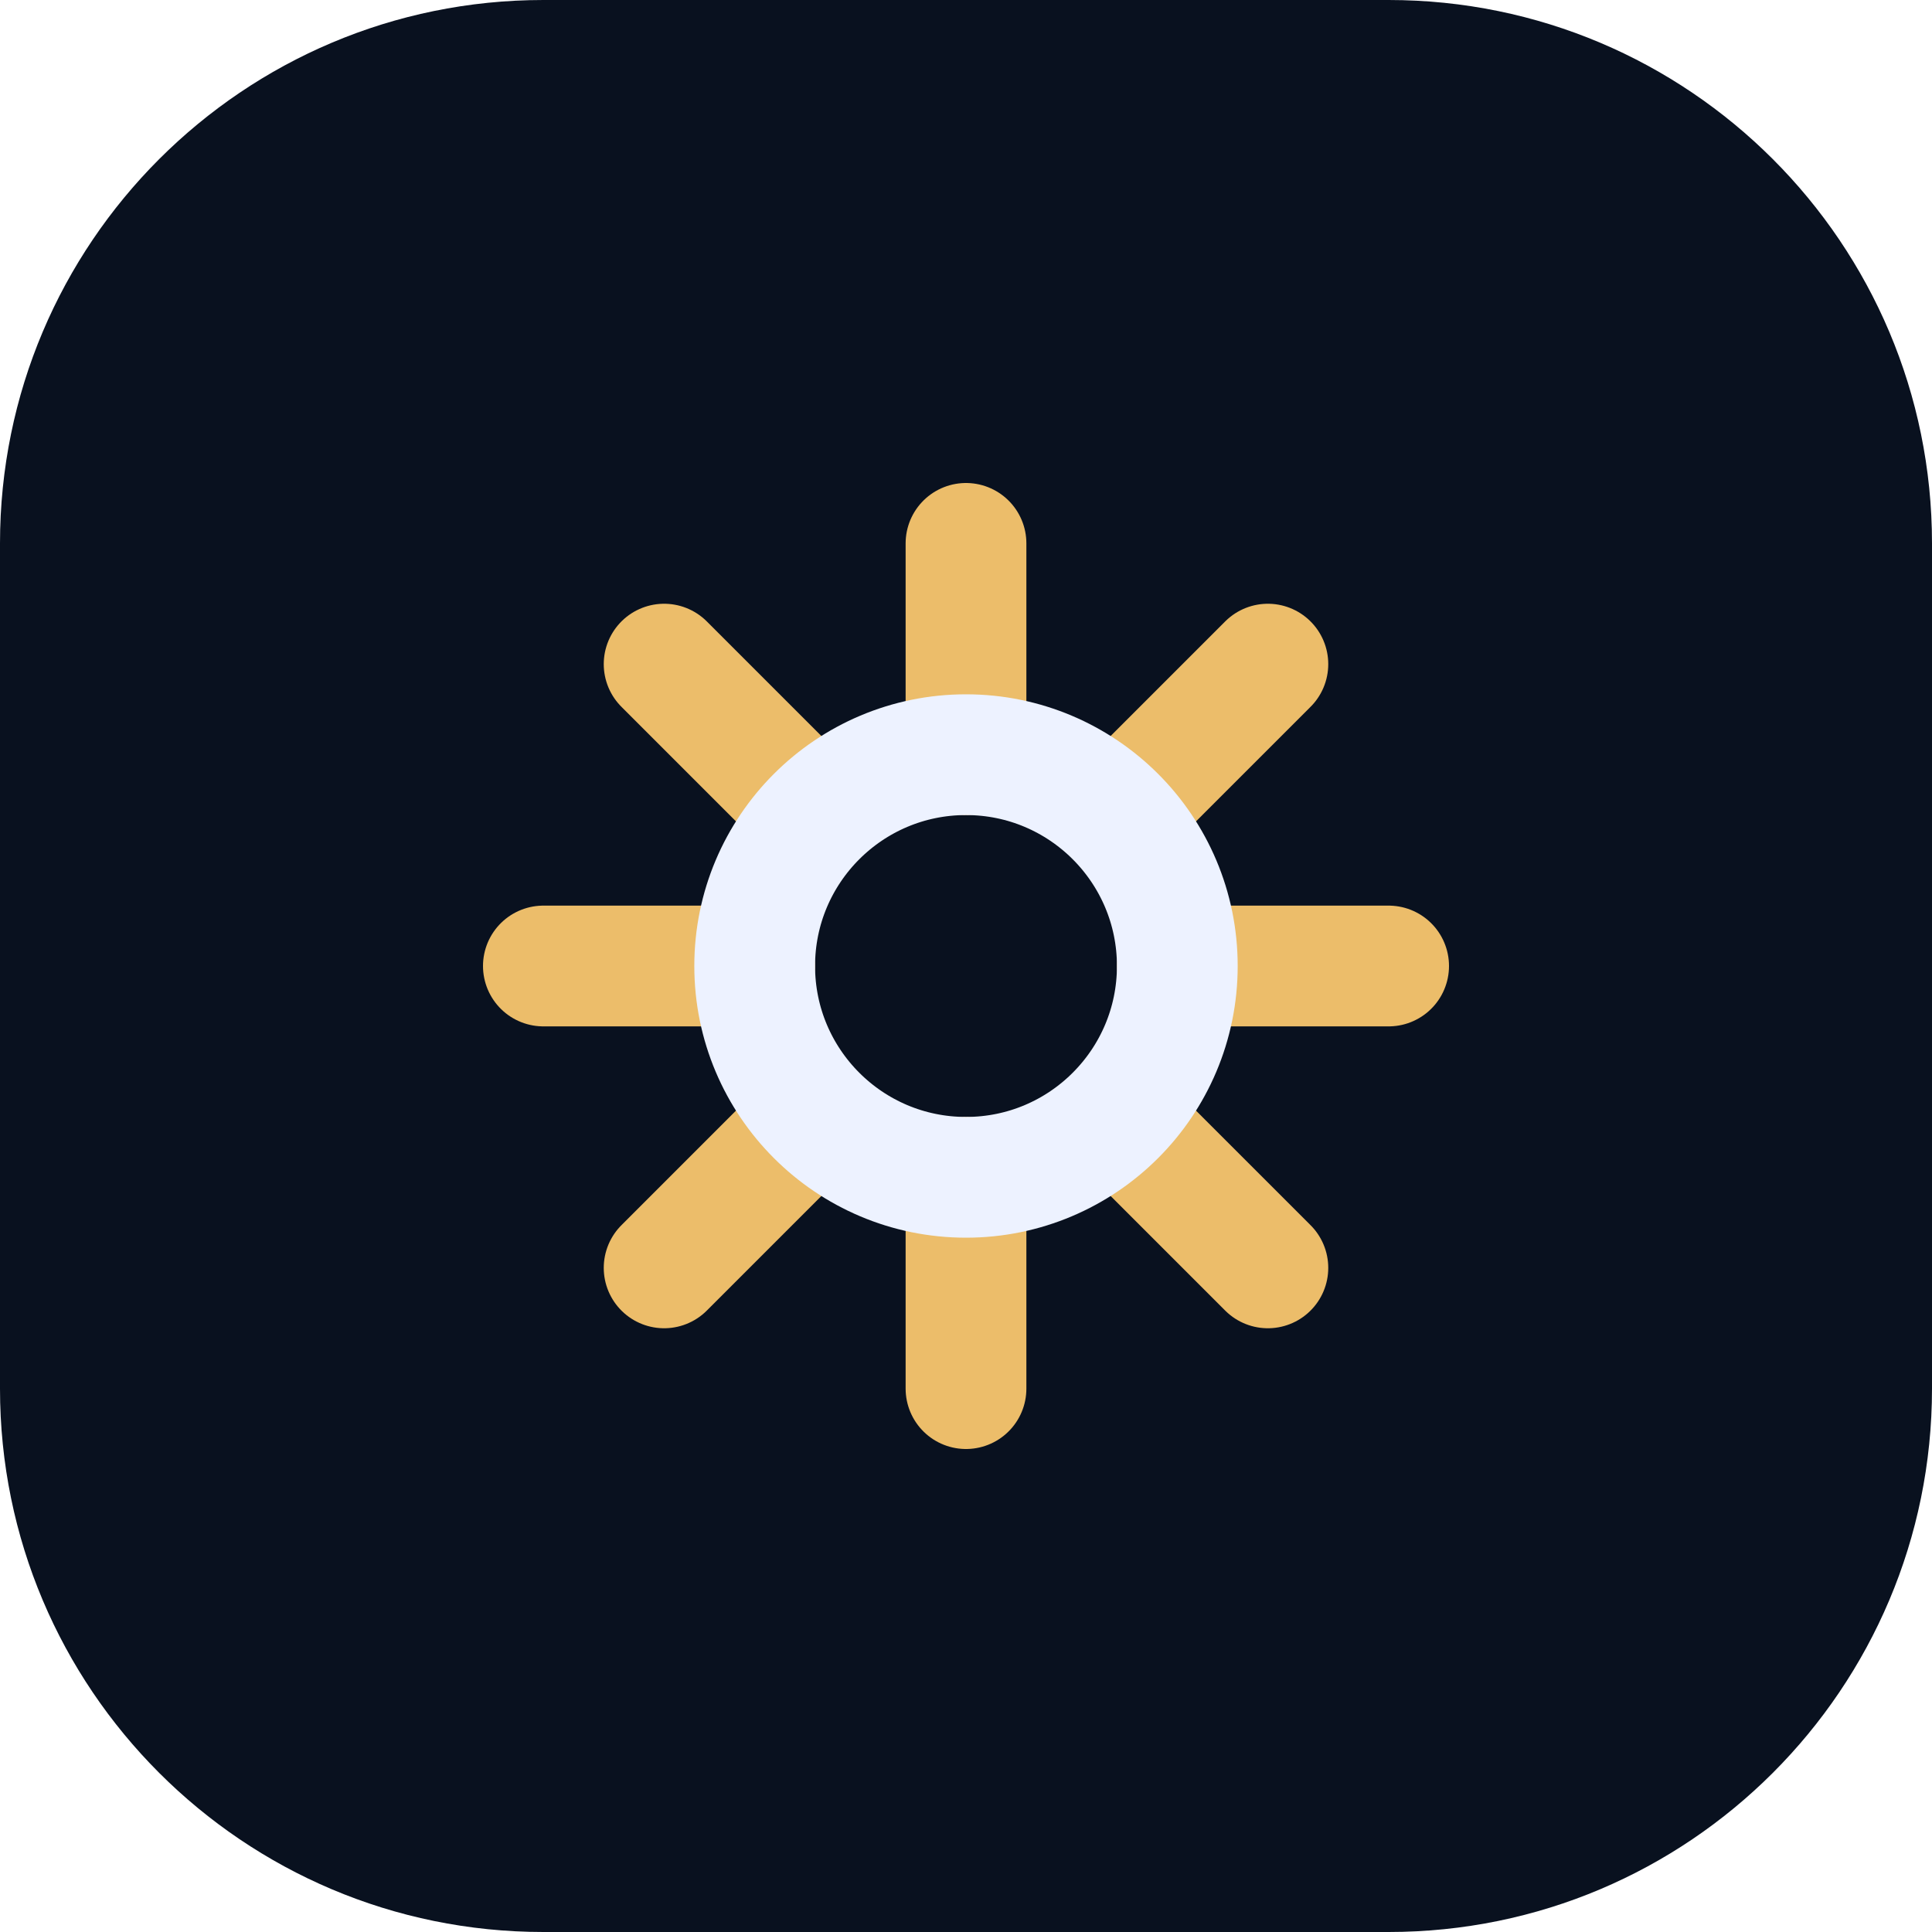
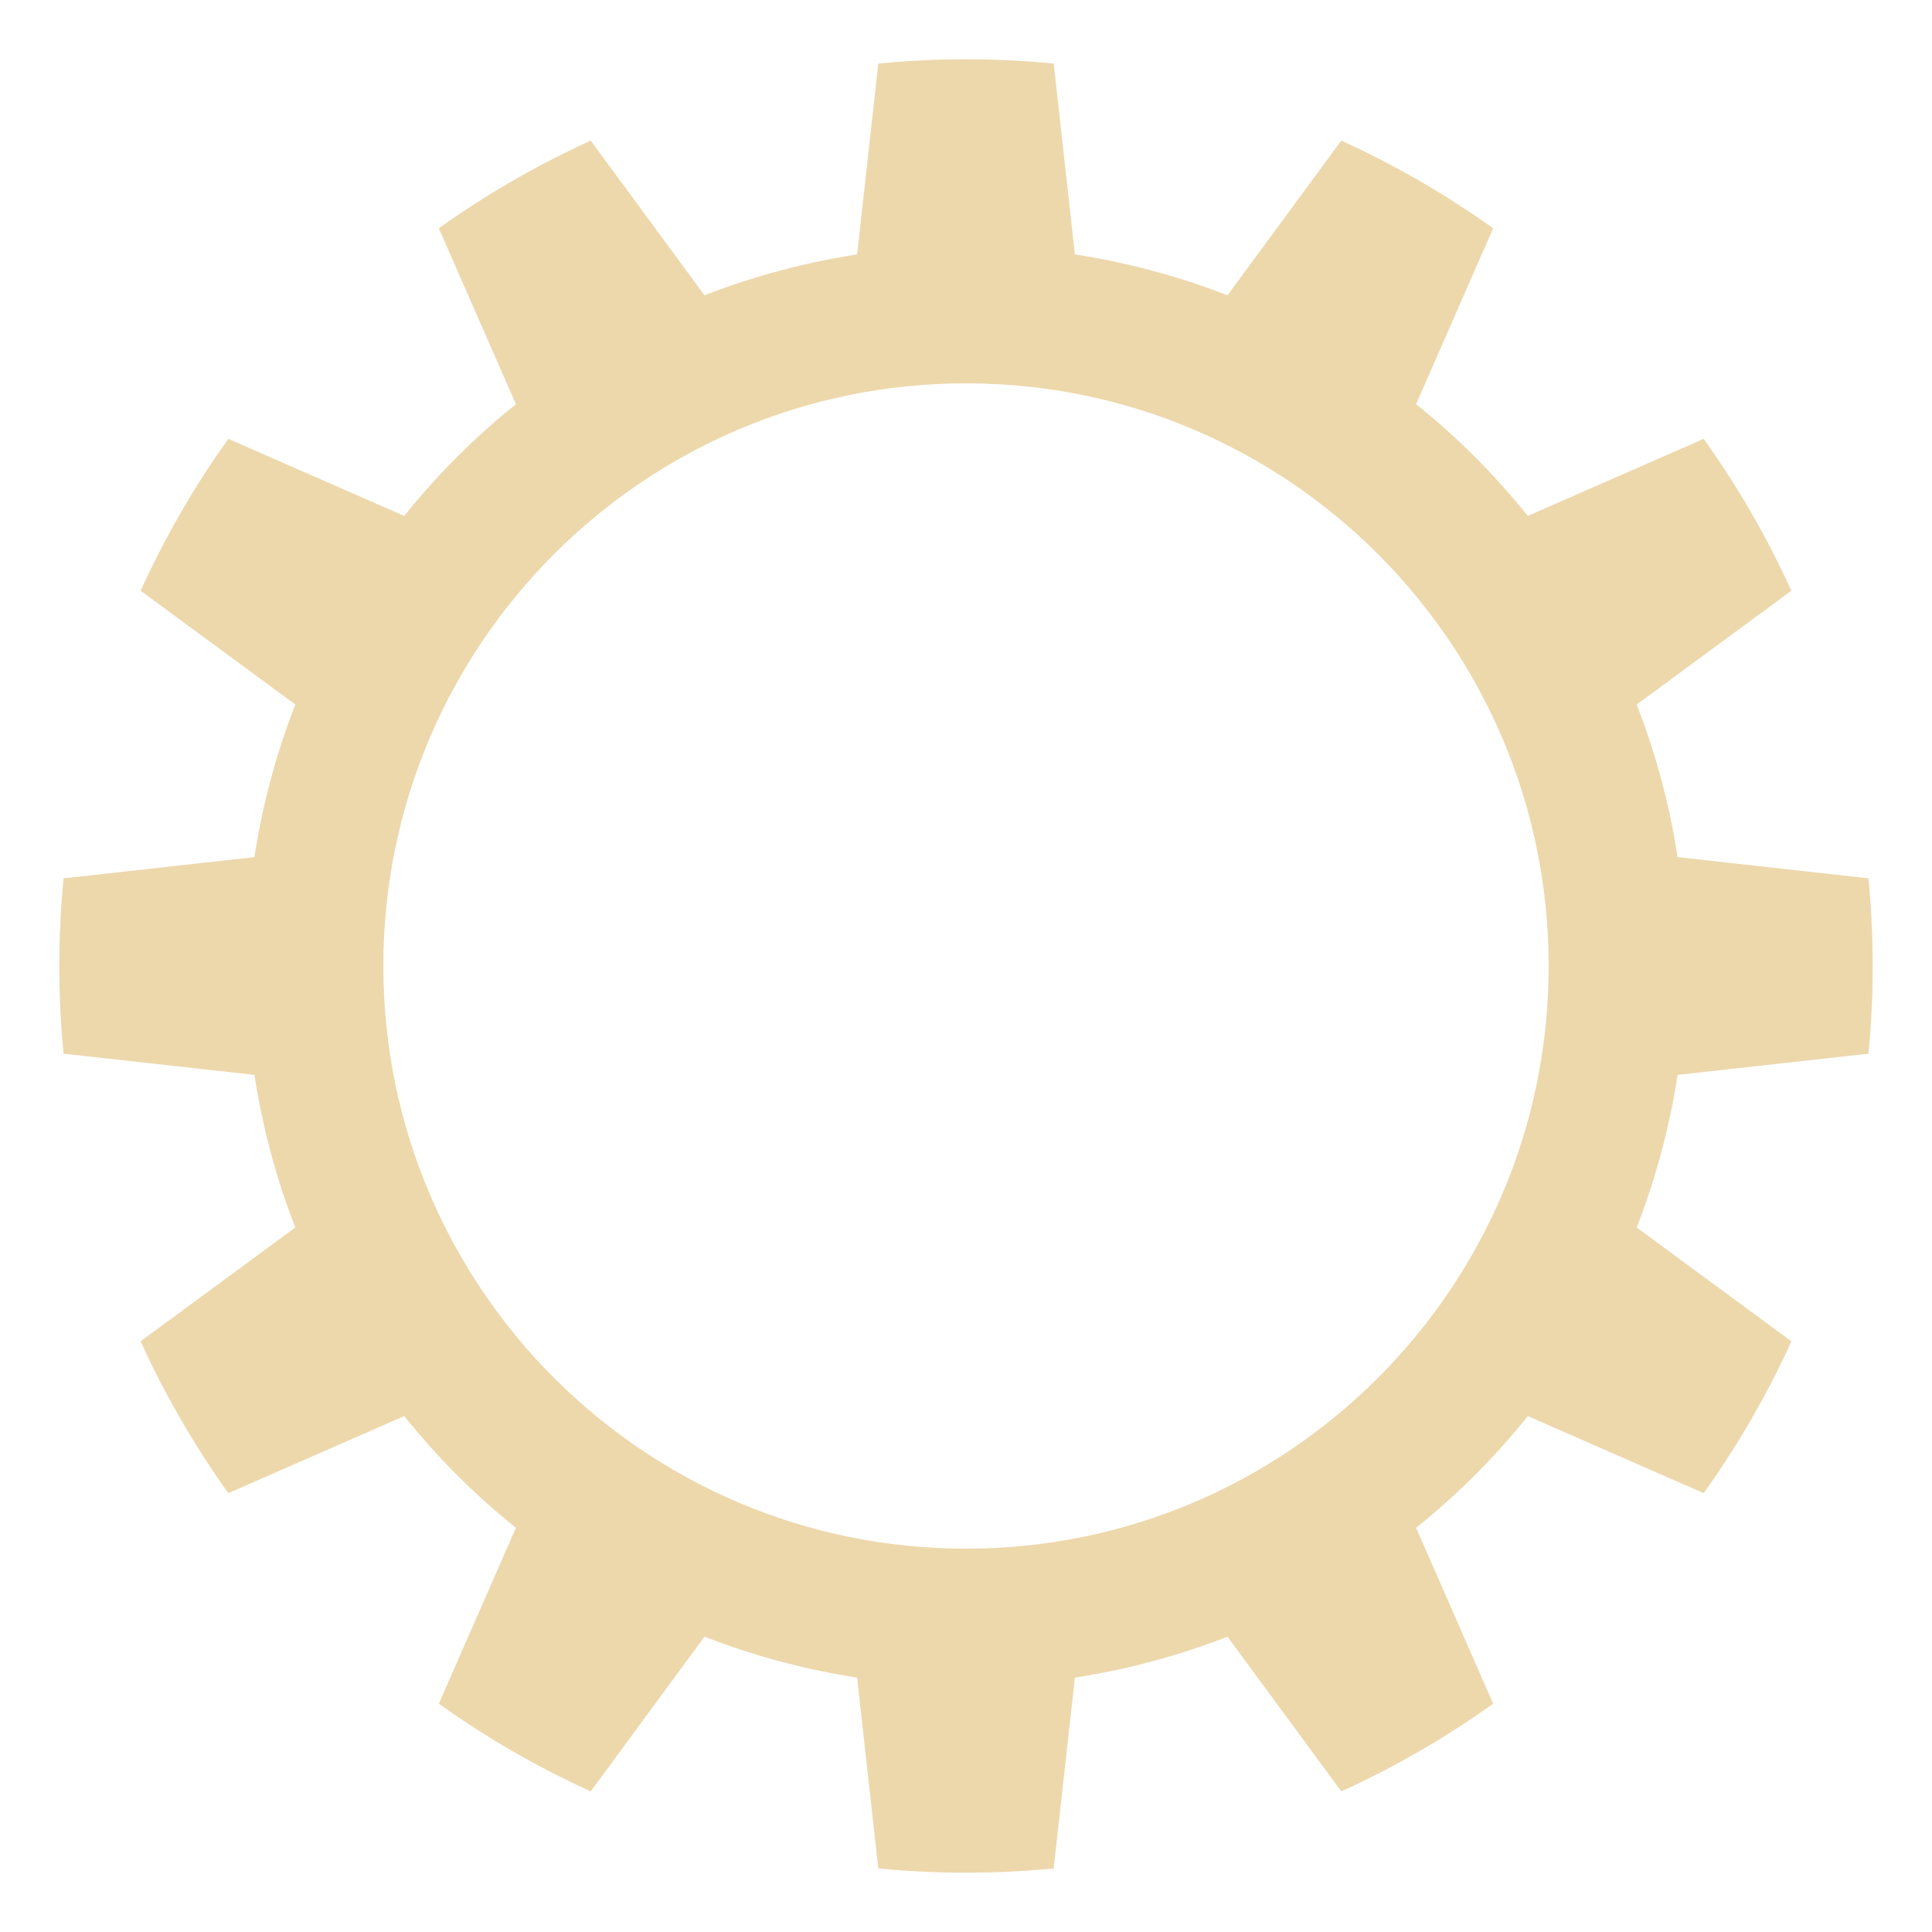
- <svg xmlns="http://www.w3.org/2000/svg" viewBox="0 0 64 64" role="img" aria-labelledby="title">
-   <rect width="64" height="64" rx="18" fill="#09111f" />
-   <path d="M32 18v7m0 14v7m14-14h-7m-14 0h-7m24-10-5 5M27 37l-5 5m20 0-5-5M27 27l-5-5" stroke="#ecbd6a" stroke-width="4" stroke-linecap="round" />
-   <circle cx="32" cy="32" r="7" fill="none" stroke="#edf2ff" stroke-width="4" />
+ <svg xmlns="http://www.w3.org/2000/svg" width="100%" height="100%" viewBox="0 0 512 512" version="1.1" xml:space="preserve" style="fill-rule:evenodd;clip-rule:evenodd;stroke-linejoin:round;stroke-miterlimit:2;">
+   <g transform="matrix(0.958711,0,0,0.958711,-33.7174,-42.7098)">
+     <path d="M326.434,62.118L332.293,114.879C346.726,117.088 360.872,120.878 374.476,126.182L405.931,83.419C420.676,90.123 434.737,98.241 447.915,107.658L426.608,156.281C438.004,165.41 448.359,175.766 457.488,187.161L506.111,165.854C515.528,179.032 523.646,193.093 530.351,207.838L487.587,239.293C492.891,252.897 496.681,267.043 498.89,281.476L551.652,287.335C553.218,303.457 553.218,319.692 551.652,335.814L498.89,341.673C496.681,356.106 492.891,370.252 487.587,383.856L530.351,415.311C523.646,430.056 515.528,444.116 506.111,457.295L457.488,435.988C448.359,447.383 438.004,457.739 426.608,466.868L447.915,515.491C434.737,524.908 420.676,533.026 405.931,539.73L374.476,496.967C360.872,502.271 346.726,506.061 332.293,508.27L326.434,561.031C310.313,562.598 294.077,562.598 277.955,561.031L272.096,508.27C257.663,506.061 243.517,502.271 229.913,496.967L198.458,539.73C183.713,533.026 169.653,524.908 156.474,515.491L177.781,466.868C166.386,457.739 156.03,447.383 146.901,435.988L98.279,457.295C88.861,444.116 80.743,430.056 74.039,415.311L116.802,383.856C111.499,370.252 107.708,356.106 105.5,341.673L52.738,335.814C51.171,319.692 51.171,303.457 52.738,287.335L105.5,281.476C107.708,267.043 111.499,252.897 116.802,239.293L74.039,207.838C80.743,193.093 88.861,179.032 98.279,165.854L146.901,187.161C156.03,175.766 166.386,165.41 177.781,156.281L156.474,107.658C169.653,98.241 183.713,90.123 198.458,83.419L229.913,126.182C243.517,120.878 257.663,117.088 272.096,114.879L277.955,62.118C294.077,60.551 310.313,60.551 326.434,62.118ZM302.195,150.512C391.087,150.512 463.257,222.682 463.257,311.574C463.257,400.467 391.087,472.637 302.195,472.637C213.302,472.637 141.132,400.467 141.132,311.574C141.132,222.682 213.302,150.512 302.195,150.512Z" style="fill:rgb(237,216,172);" />
+   </g>
</svg>
